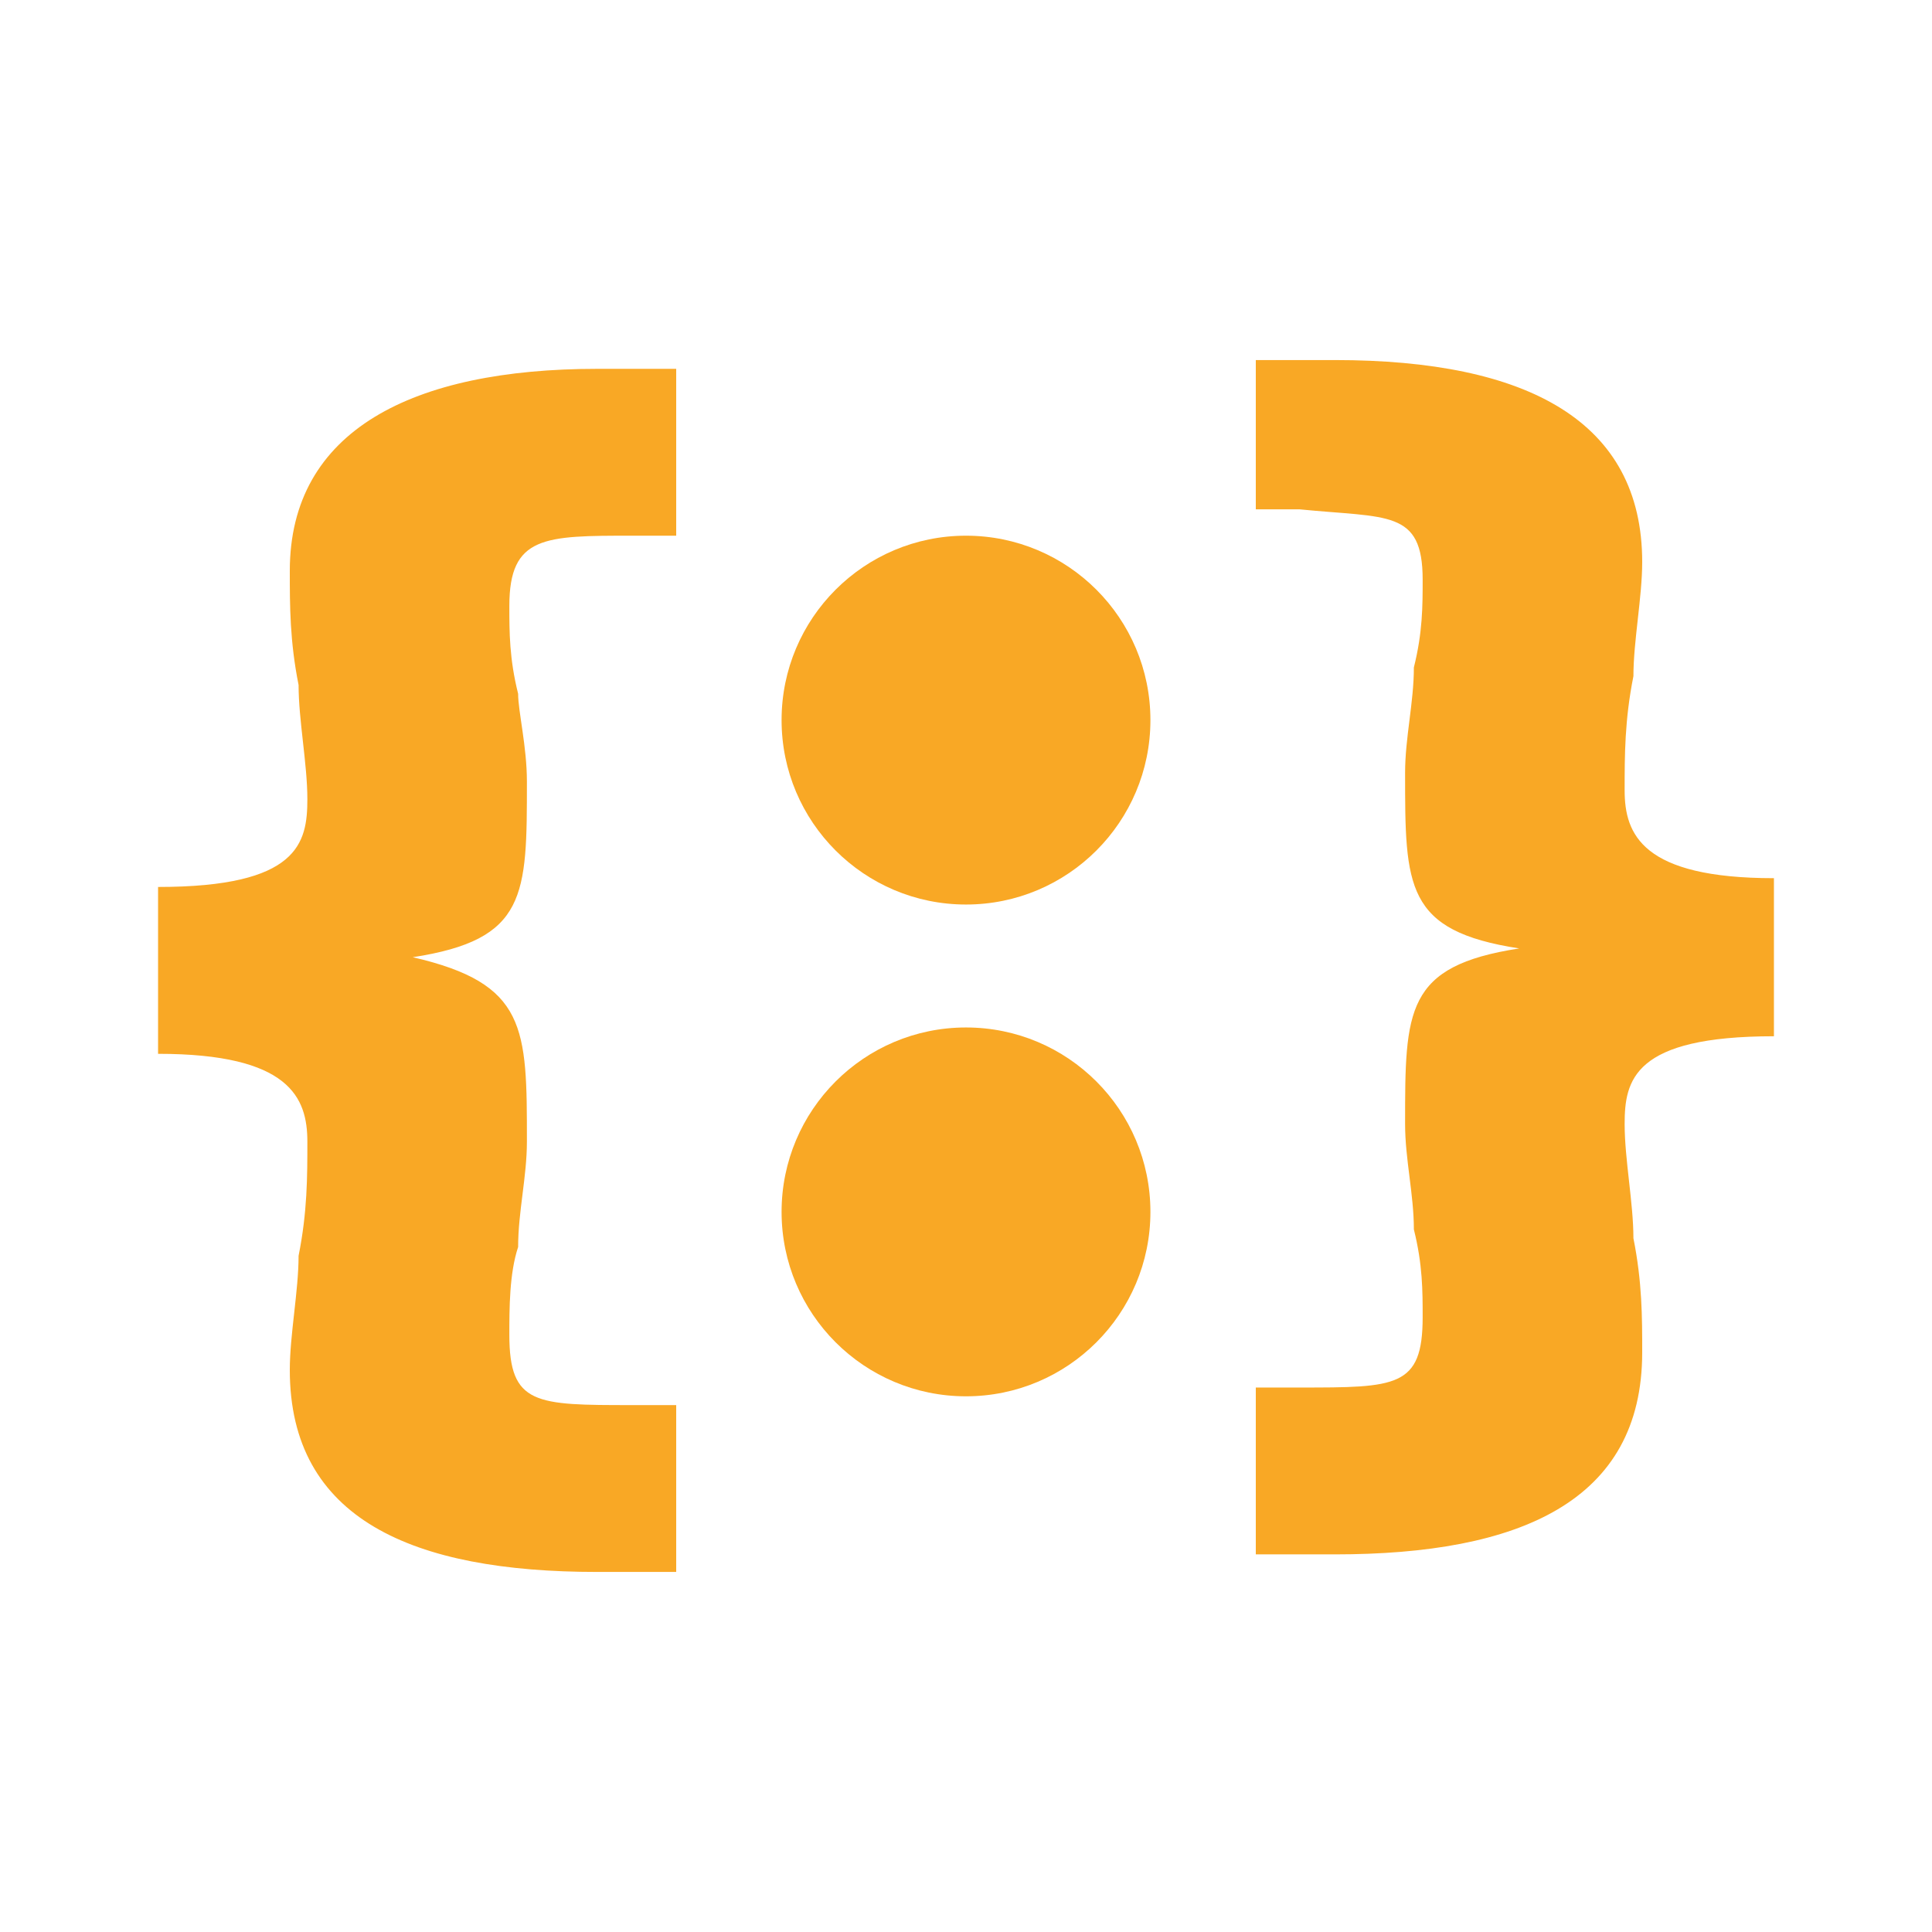
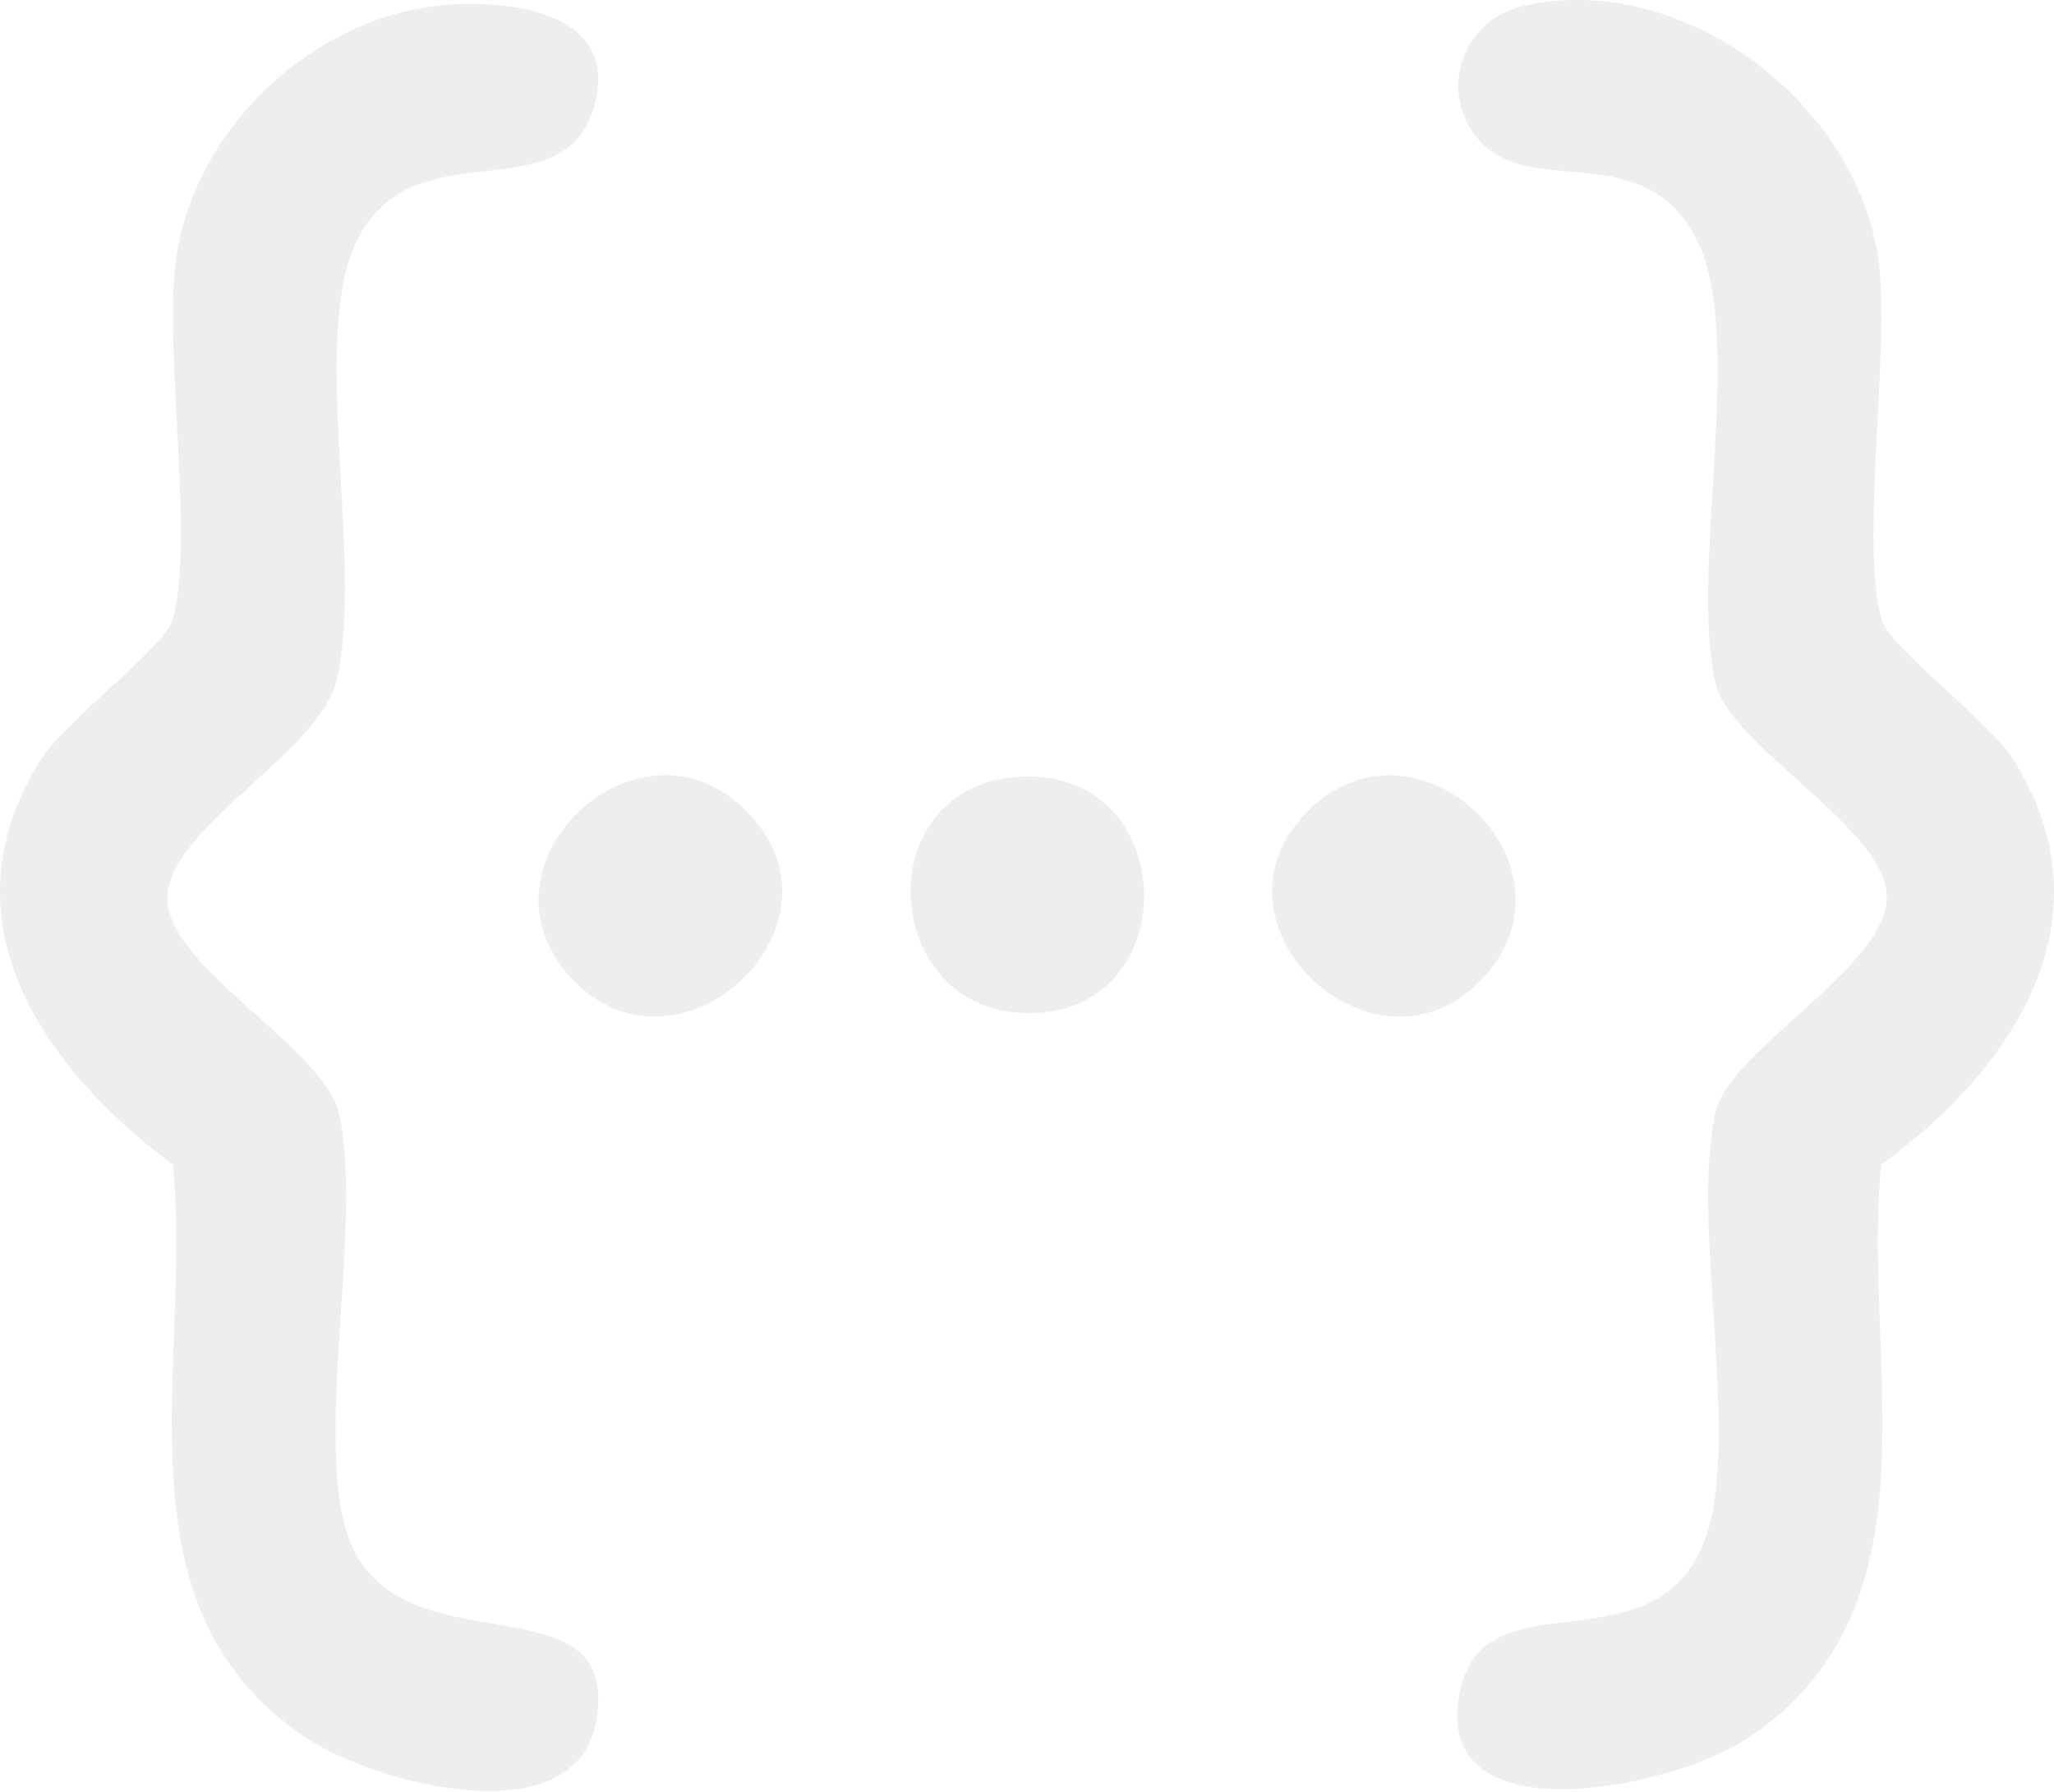
- <svg xmlns="http://www.w3.org/2000/svg" width="16" viewBox="0 0 22 22">
-   <g fill="#F9A825" class="jp-json-icon-color jp-icon-selectable">
-     <path d="M20.2 11.8c-1.6 0-1.7.5-1.7 1 0 .4.1.9.1 1.3.1.5.1.9.1 1.3 0 1.7-1.4 2.3-3.5 2.3h-.9v-1.9h.5c1.1 0 1.4 0 1.4-.8 0-.3 0-.6-.1-1 0-.4-.1-.8-.1-1.2 0-1.3 0-1.8 1.3-2-1.3-.2-1.3-.7-1.3-2 0-.4.1-.8.1-1.2.1-.4.1-.7.1-1 0-.8-.4-.7-1.4-.8h-.5V4.1h.9c2.2 0 3.5.7 3.5 2.3 0 .4-.1.9-.1 1.3-.1.5-.1.9-.1 1.3 0 .5.2 1 1.7 1zM1.8 10.1c1.6 0 1.7-.5 1.7-1 0-.4-.1-.9-.1-1.3-.1-.5-.1-.9-.1-1.3 0-1.6 1.4-2.3 3.5-2.3h.9v1.9h-.5c-1 0-1.4 0-1.4.8 0 .3 0 .6.1 1 0 .2.1.6.1 1 0 1.3 0 1.8-1.3 2C6 11.2 6 11.7 6 13c0 .4-.1.8-.1 1.2-.1.3-.1.7-.1 1 0 .8.3.8 1.4.8h.5v1.9h-.9c-2.1 0-3.5-.6-3.5-2.3 0-.4.1-.9.1-1.3.1-.5.1-.9.1-1.3 0-.5-.2-1-1.7-1z" />
-     <circle cx="11" cy="13.8" r="2.1" />
-     <circle cx="11" cy="8.2" r="2.1" />
+ <svg xmlns="http://www.w3.org/2000/svg" id="Layer_2" data-name="Layer 2" width="16" viewBox="0 0 197.59 172.3">
+   <defs>
+     <style>
+     .cls-1 {
+     fill: #eee;
+     }
+   </style>
+   </defs>
+   <g id="Layer_2-2" data-name="Layer 2">
+     <g class="jp-json-icon-color jp-icon-selectable">
+       <path class="cls-1" d="M146.52.57c15.55-3.51,32.7,9.67,34.28,25.3.89,8.79-1.86,26.81.22,33.78.79,2.65,10.33,9.73,12.63,13.37,9.68,15.28.05,29.79-12.68,39-1.91,19.15,6.11,42.57-12.83,55.17-7.4,4.93-30.78,9.72-27.68-4.59,2.44-11.25,18.78-1.71,23.56-14.52,3.52-9.41-1.41-30.35.99-41.01,1.42-6.29,16.87-14.15,16.49-21.06-.35-6.46-15.13-14.31-16.49-20.36-2.47-10.94,2.83-32.99-1.66-42.34-4.97-10.38-16.11-4.01-21.11-9.88-3.97-4.65-1.55-11.54,4.27-12.85Z" />
+       <path class="cls-1" d="M41.57.62c6.45-.86,18.22.13,15.61,9.52-2.97,10.68-17.47,1.79-22.92,13.16-4.44,9.27.78,30.99-1.88,42.12-1.7,7.14-16.65,14.38-16.27,21.28.35,6.46,15.13,14.31,16.49,20.36,2.41,10.66-2.53,31.59.99,41.01,4.82,12.89,26.09,3.33,23.8,17.33-1.86,11.42-21.34,6.16-27.92,1.78-18.96-12.62-10.89-35.99-12.85-55.15-12.6-9.4-22.42-23.6-12.65-39.03,2.3-3.63,11.85-10.72,12.63-13.37,2.07-6.97-.67-24.99.22-33.78C18.09,13.28,29.13,2.28,41.57.62Z" />
+       <path class="cls-1" d="M71.47,77.7c11.63,10.95-6.37,27.77-16.69,16.19-9.62-10.78,6.36-25.93,16.69-16.19Z" />
+       <path class="cls-1" d="M126.15,77.7c10.34-9.73,26.31,5.41,16.69,16.19-10.32,11.57-28.32-5.24-16.69-16.19Z" />
+       <path class="cls-1" d="M98.46,74.7c14.84-.42,15.43,21.48,1.85,22.7-15.78,1.41-17.42-22.25-1.85-22.7Z" />
+     </g>
  </g>
</svg>
